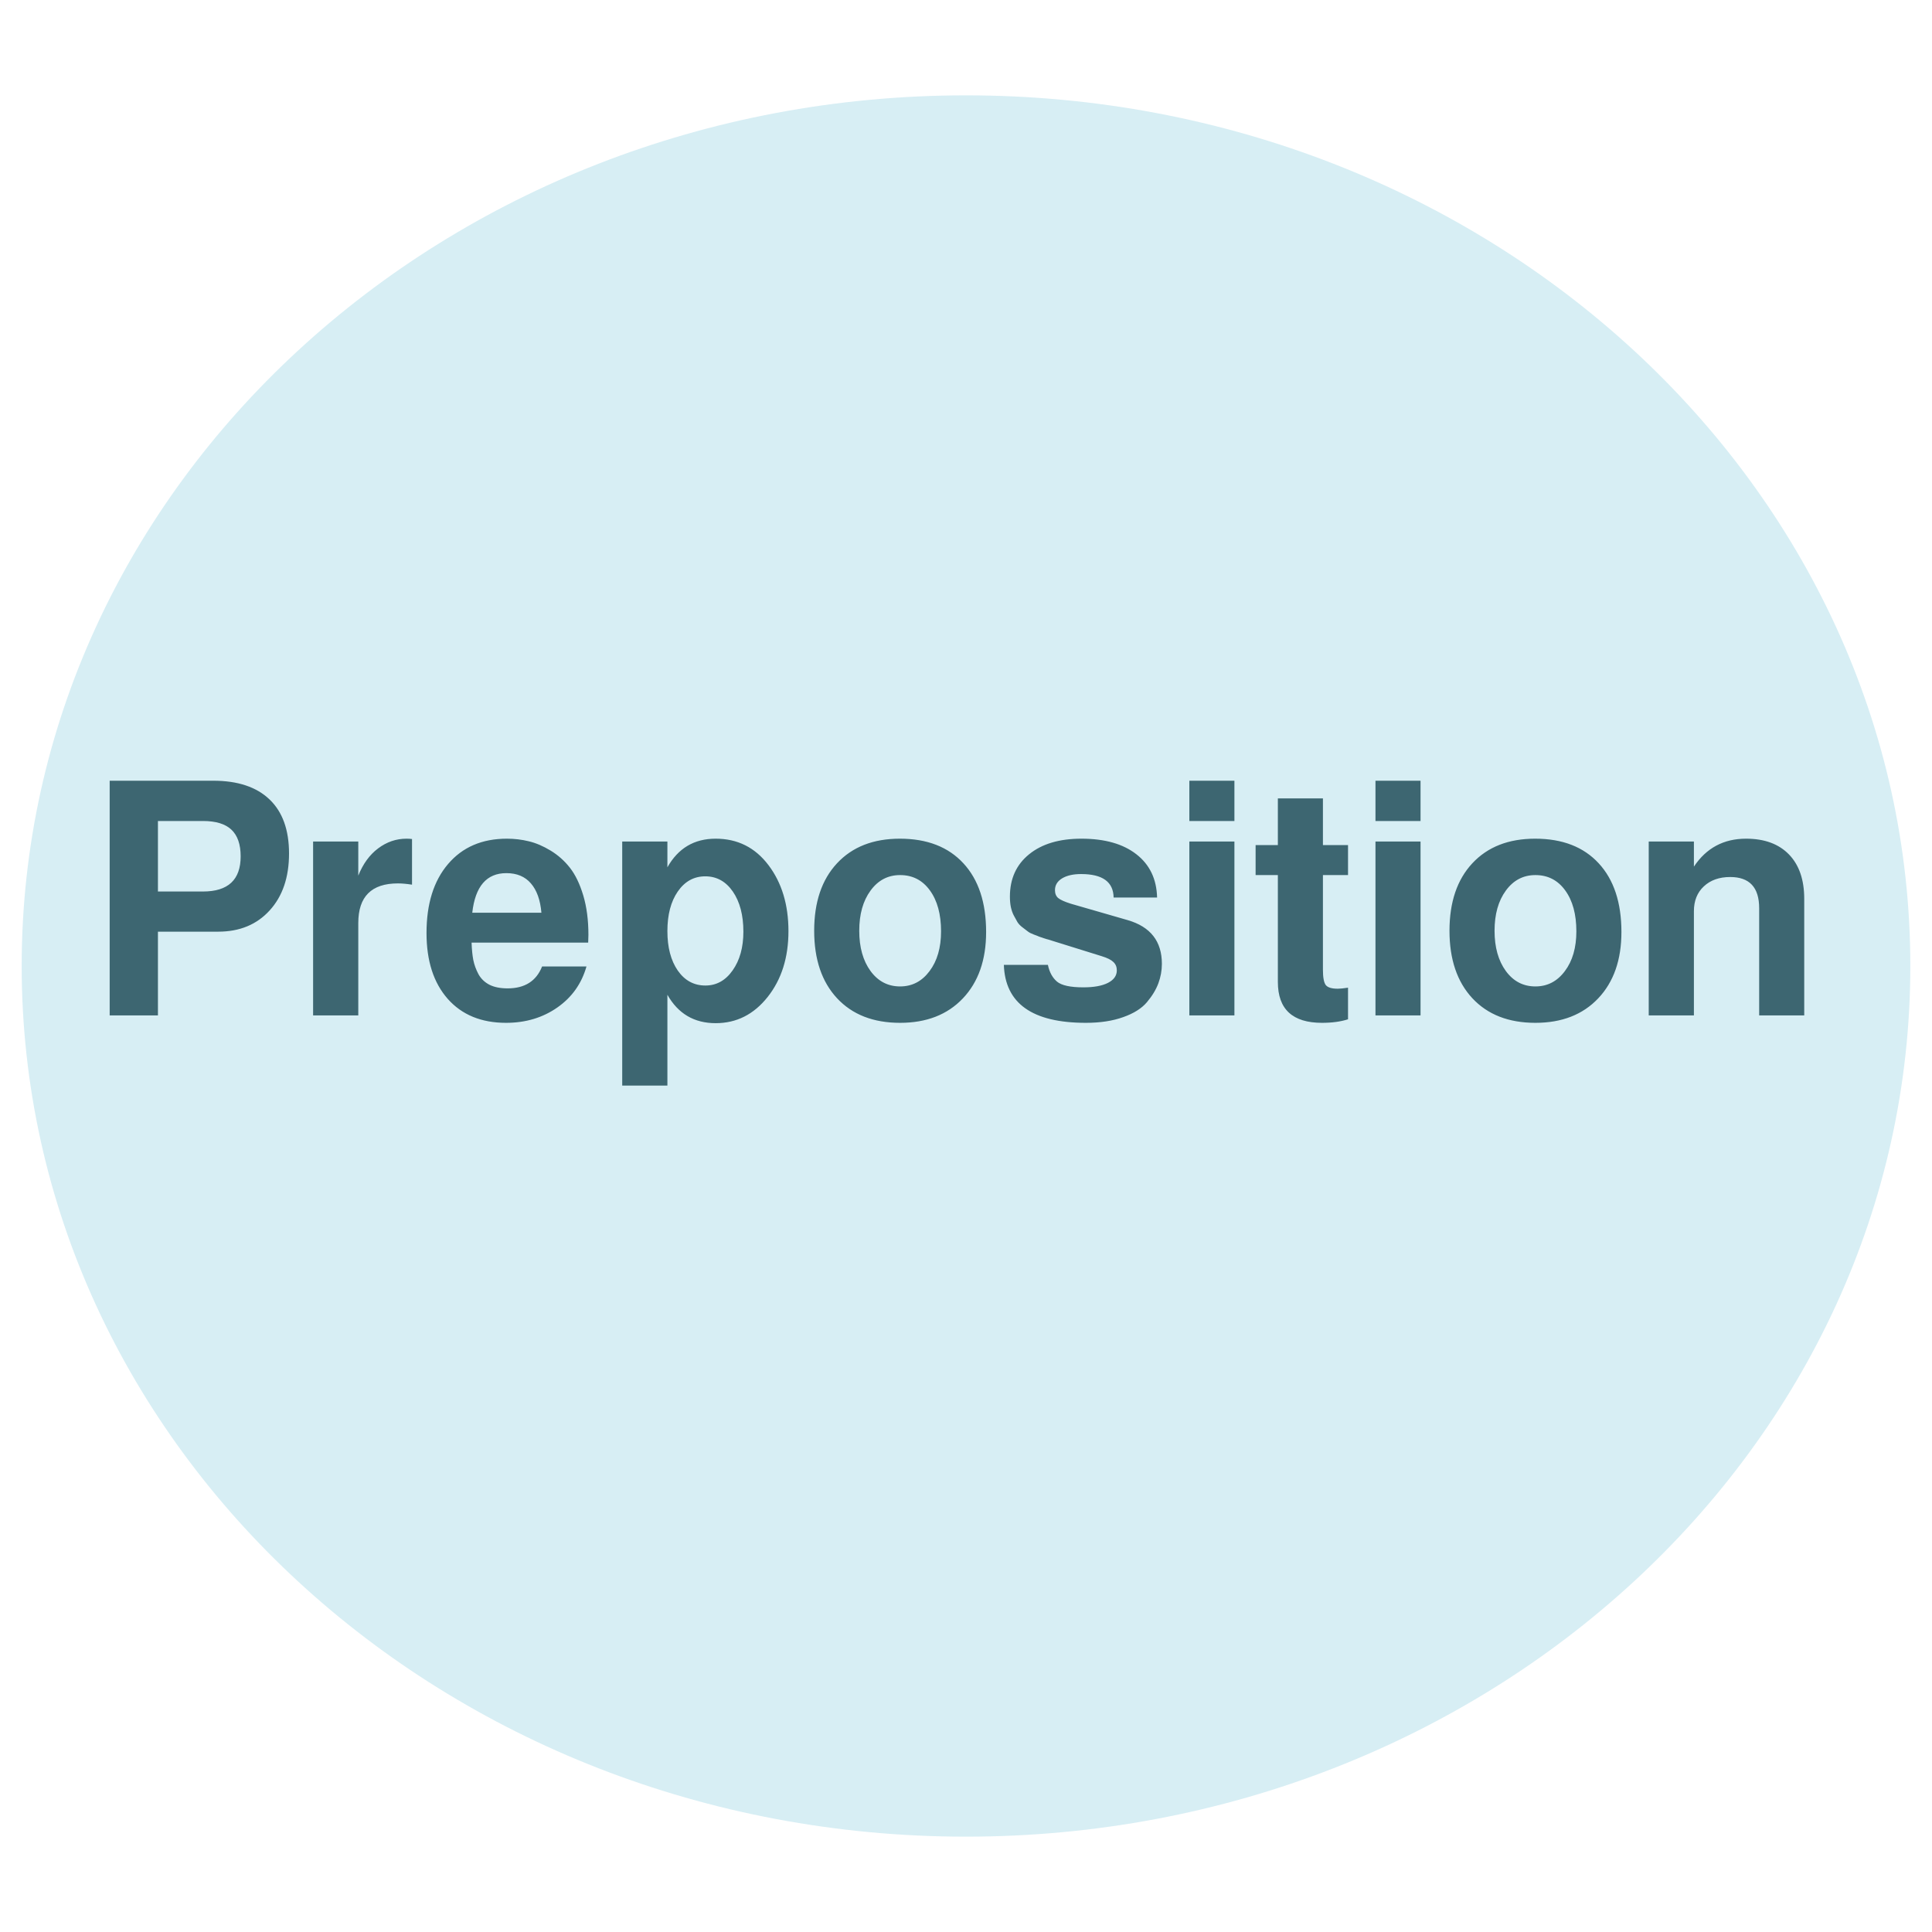
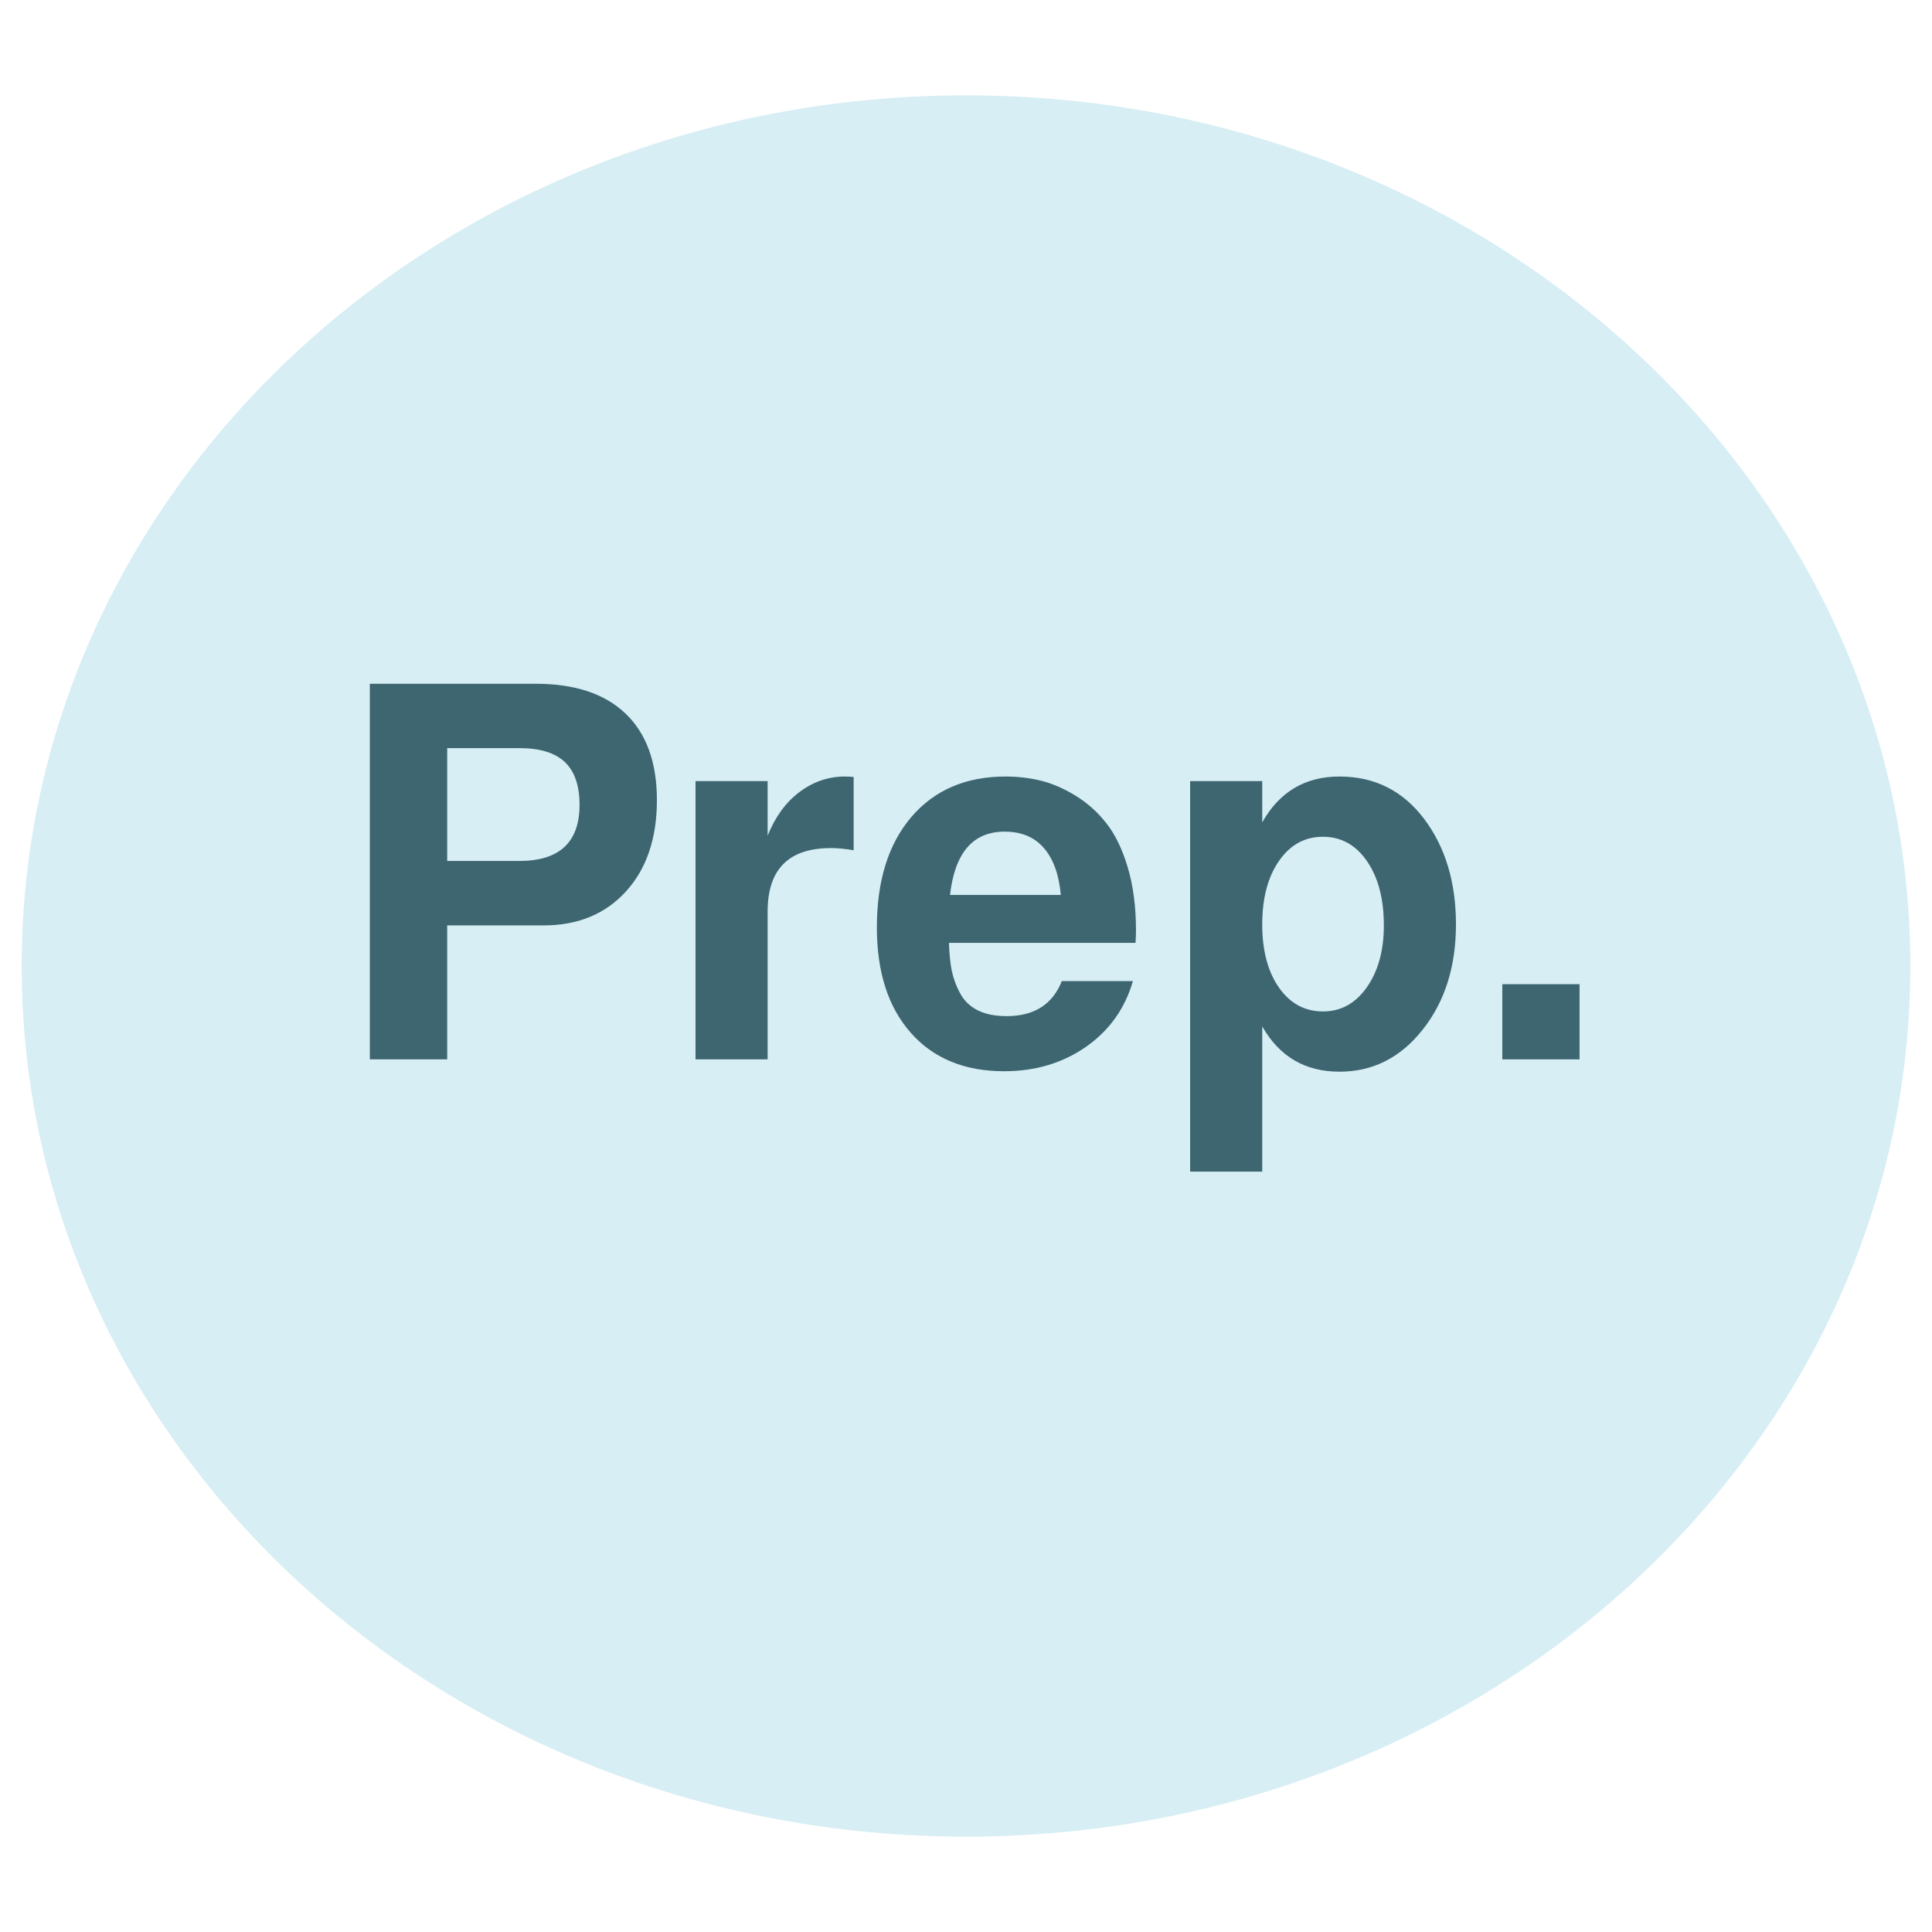
<svg xmlns="http://www.w3.org/2000/svg" width="1000" height="1000" viewBox="0 0 264.583 264.583" version="1.1" id="svg5" xml:space="preserve">
  <defs id="defs2" />
  <g id="layer9">
    <ellipse style="fill:#d7eef4;fill-opacity:1;stroke-width:1.011" id="path3018" cx="132.292" cy="132.292" rx="129.323" ry="119.234" />
  </g>
  <g id="layer1">
    <text xml:space="preserve" style="font-weight:bold;font-size:50.8px;font-family:'TH SarabunPSK';-inkscape-font-specification:'TH SarabunPSK Bold';opacity:0.8;fill:#9a605c;fill-opacity:1;fill-rule:evenodd;stroke-width:1.264;paint-order:fill markers stroke" x="115.248" y="149.4" id="text4322-3" transform="scale(1.105965,0.9041878)">
      <tspan style="font-size:50.8px;fill:#1c2224;stroke-width:1.264" x="115.248" y="149.4" id="tspan4453" />
    </text>
-     <text xml:space="preserve" style="font-style:normal;font-variant:normal;font-weight:bold;font-stretch:normal;font-size:44.097px;font-family:FreeSans;-inkscape-font-specification:'FreeSans Bold';opacity:0.8;fill:#162d50;fill-rule:evenodd;stroke-width:0.265;paint-order:fill markers stroke" x="11.489" y="139.057" id="text21672">
-       <tspan id="tspan21670" style="font-size:44.097px;fill:#164450;stroke-width:0.265" x="11.489" y="139.057">Preposition</tspan>
+     <text xml:space="preserve" style="font-style:normal;font-variant:normal;font-weight:bold;font-stretch:normal;font-size:70.556px;font-family:FreeSans;-inkscape-font-specification:'FreeSans Bold';opacity:0.8;fill:#162d50;fill-rule:evenodd;stroke-width:0.265;paint-order:fill markers stroke" x="45.006" y="145.078" id="text21672">
+       <tspan id="tspan21670" style="font-size:70.556px;fill:#164450;stroke-width:0.265" x="45.006" y="145.078">Prep.</tspan>
    </text>
  </g>
</svg>
